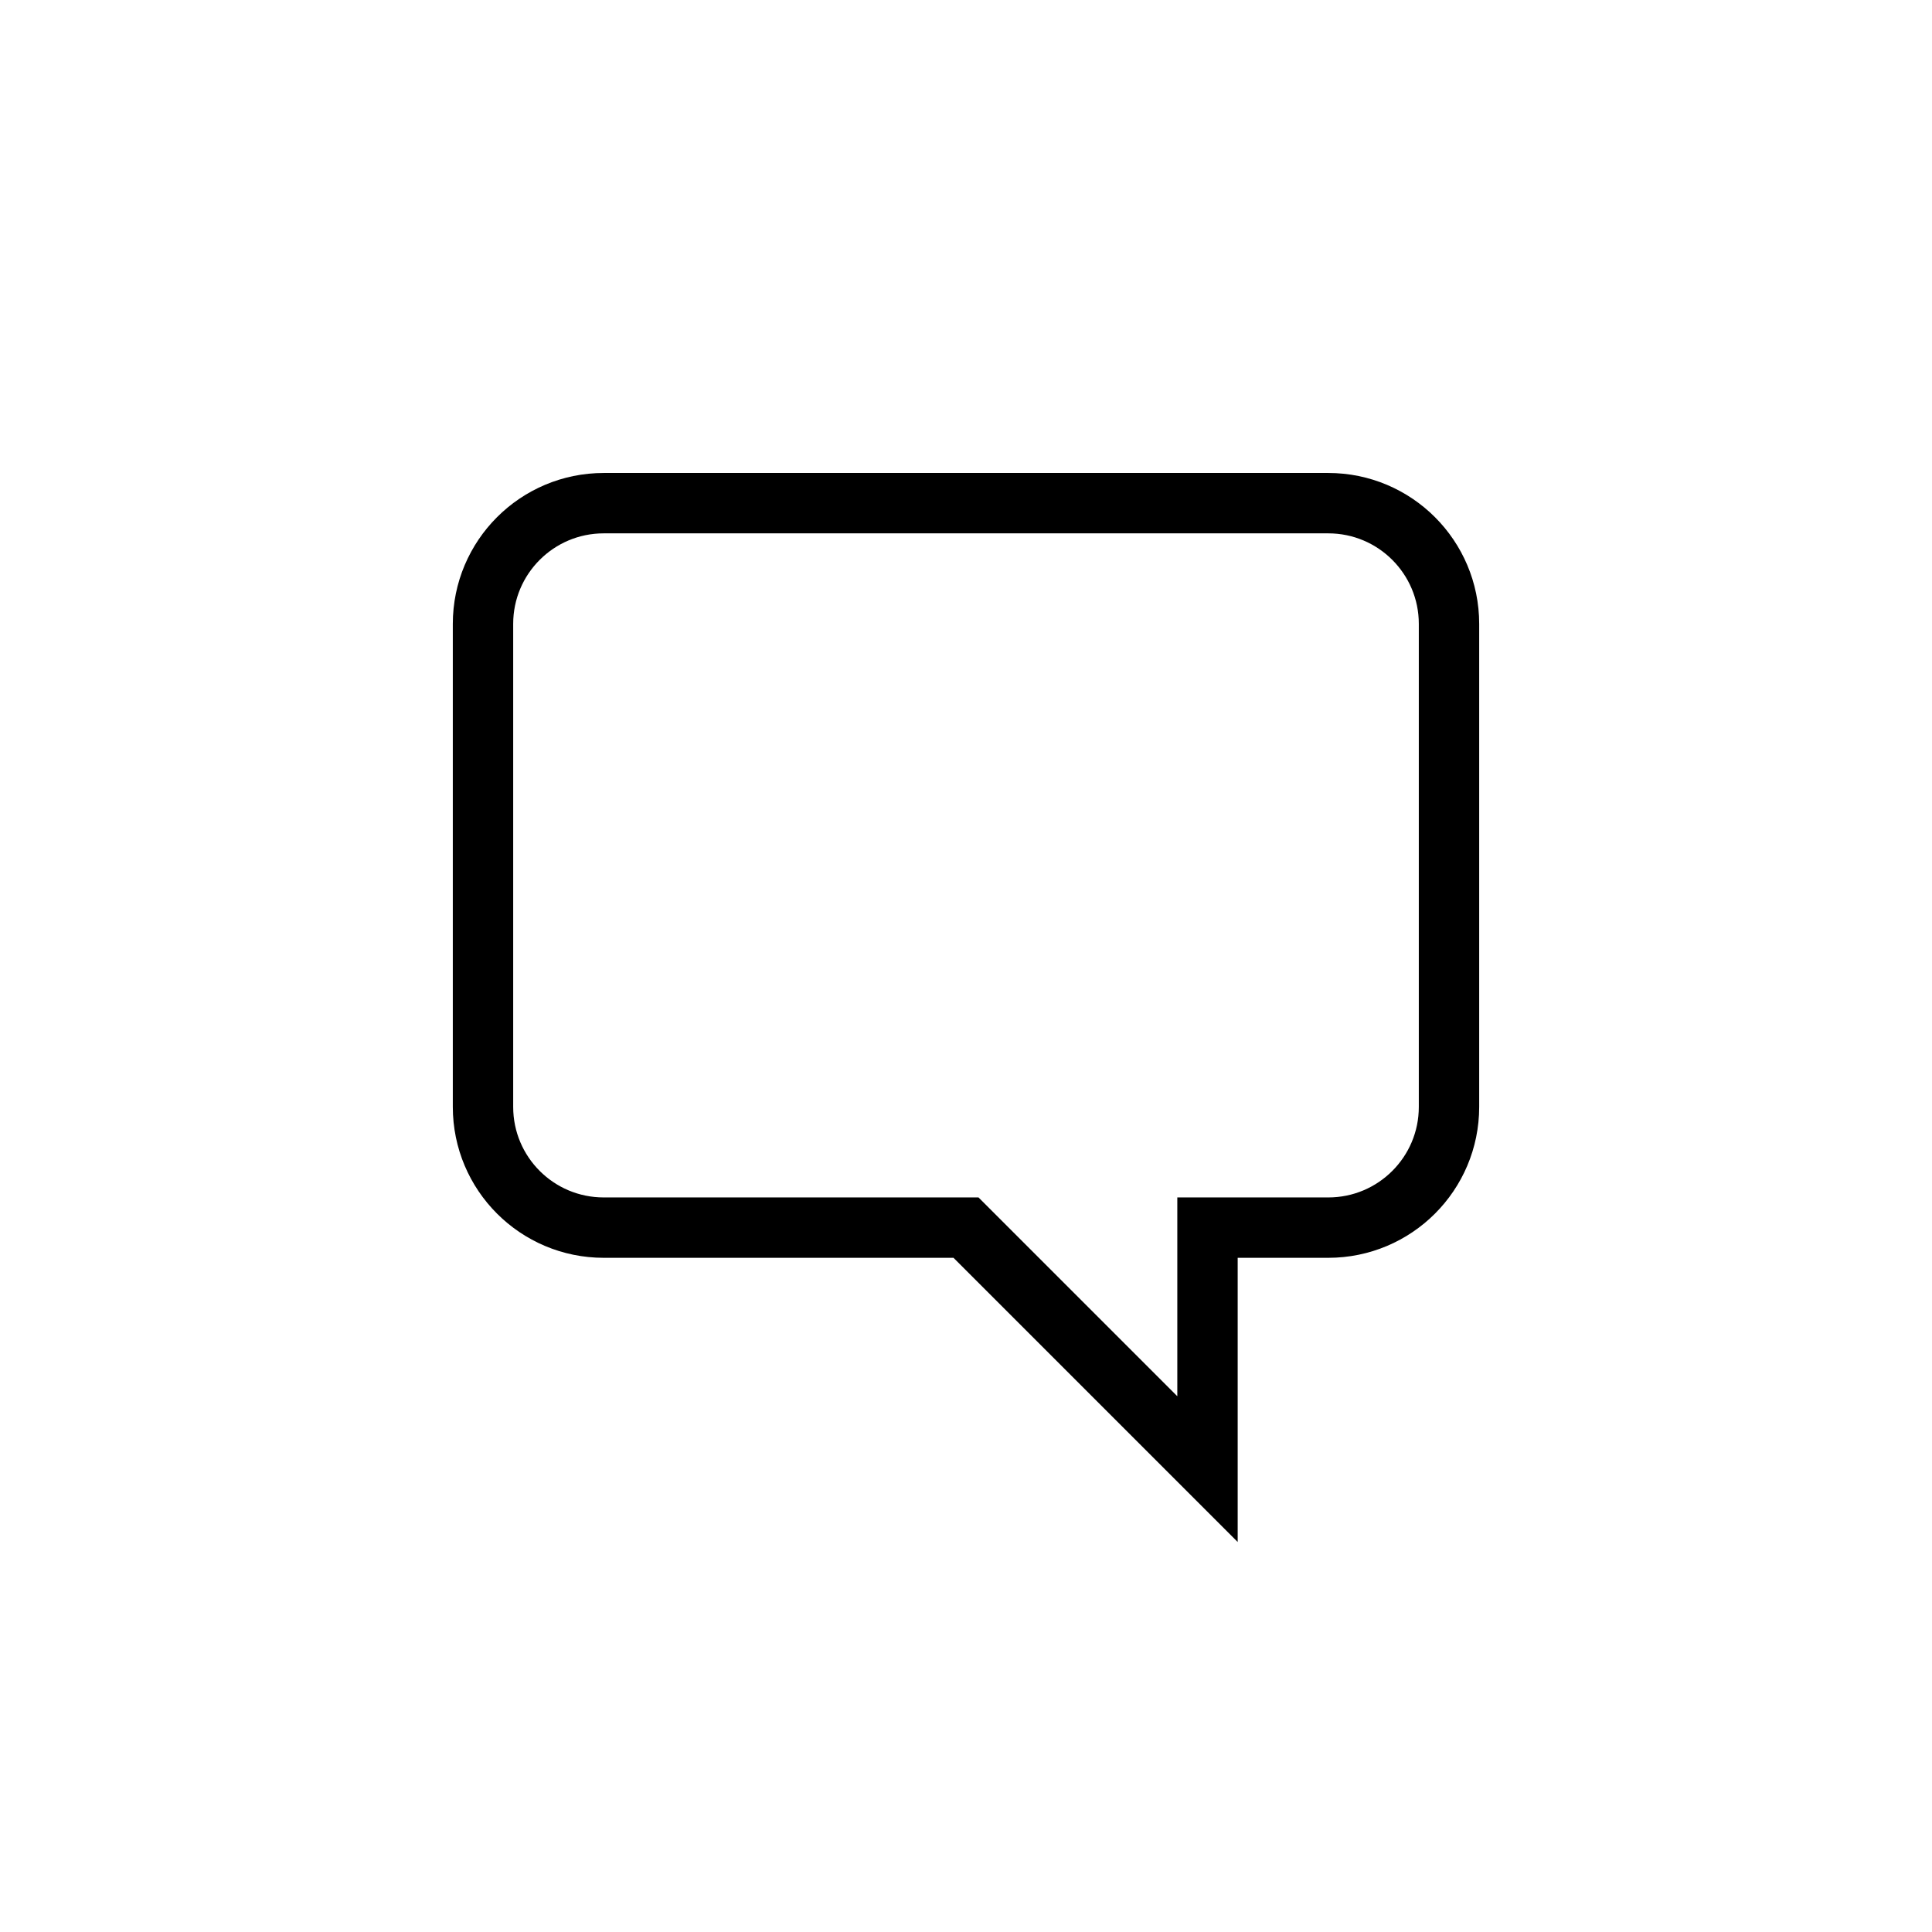
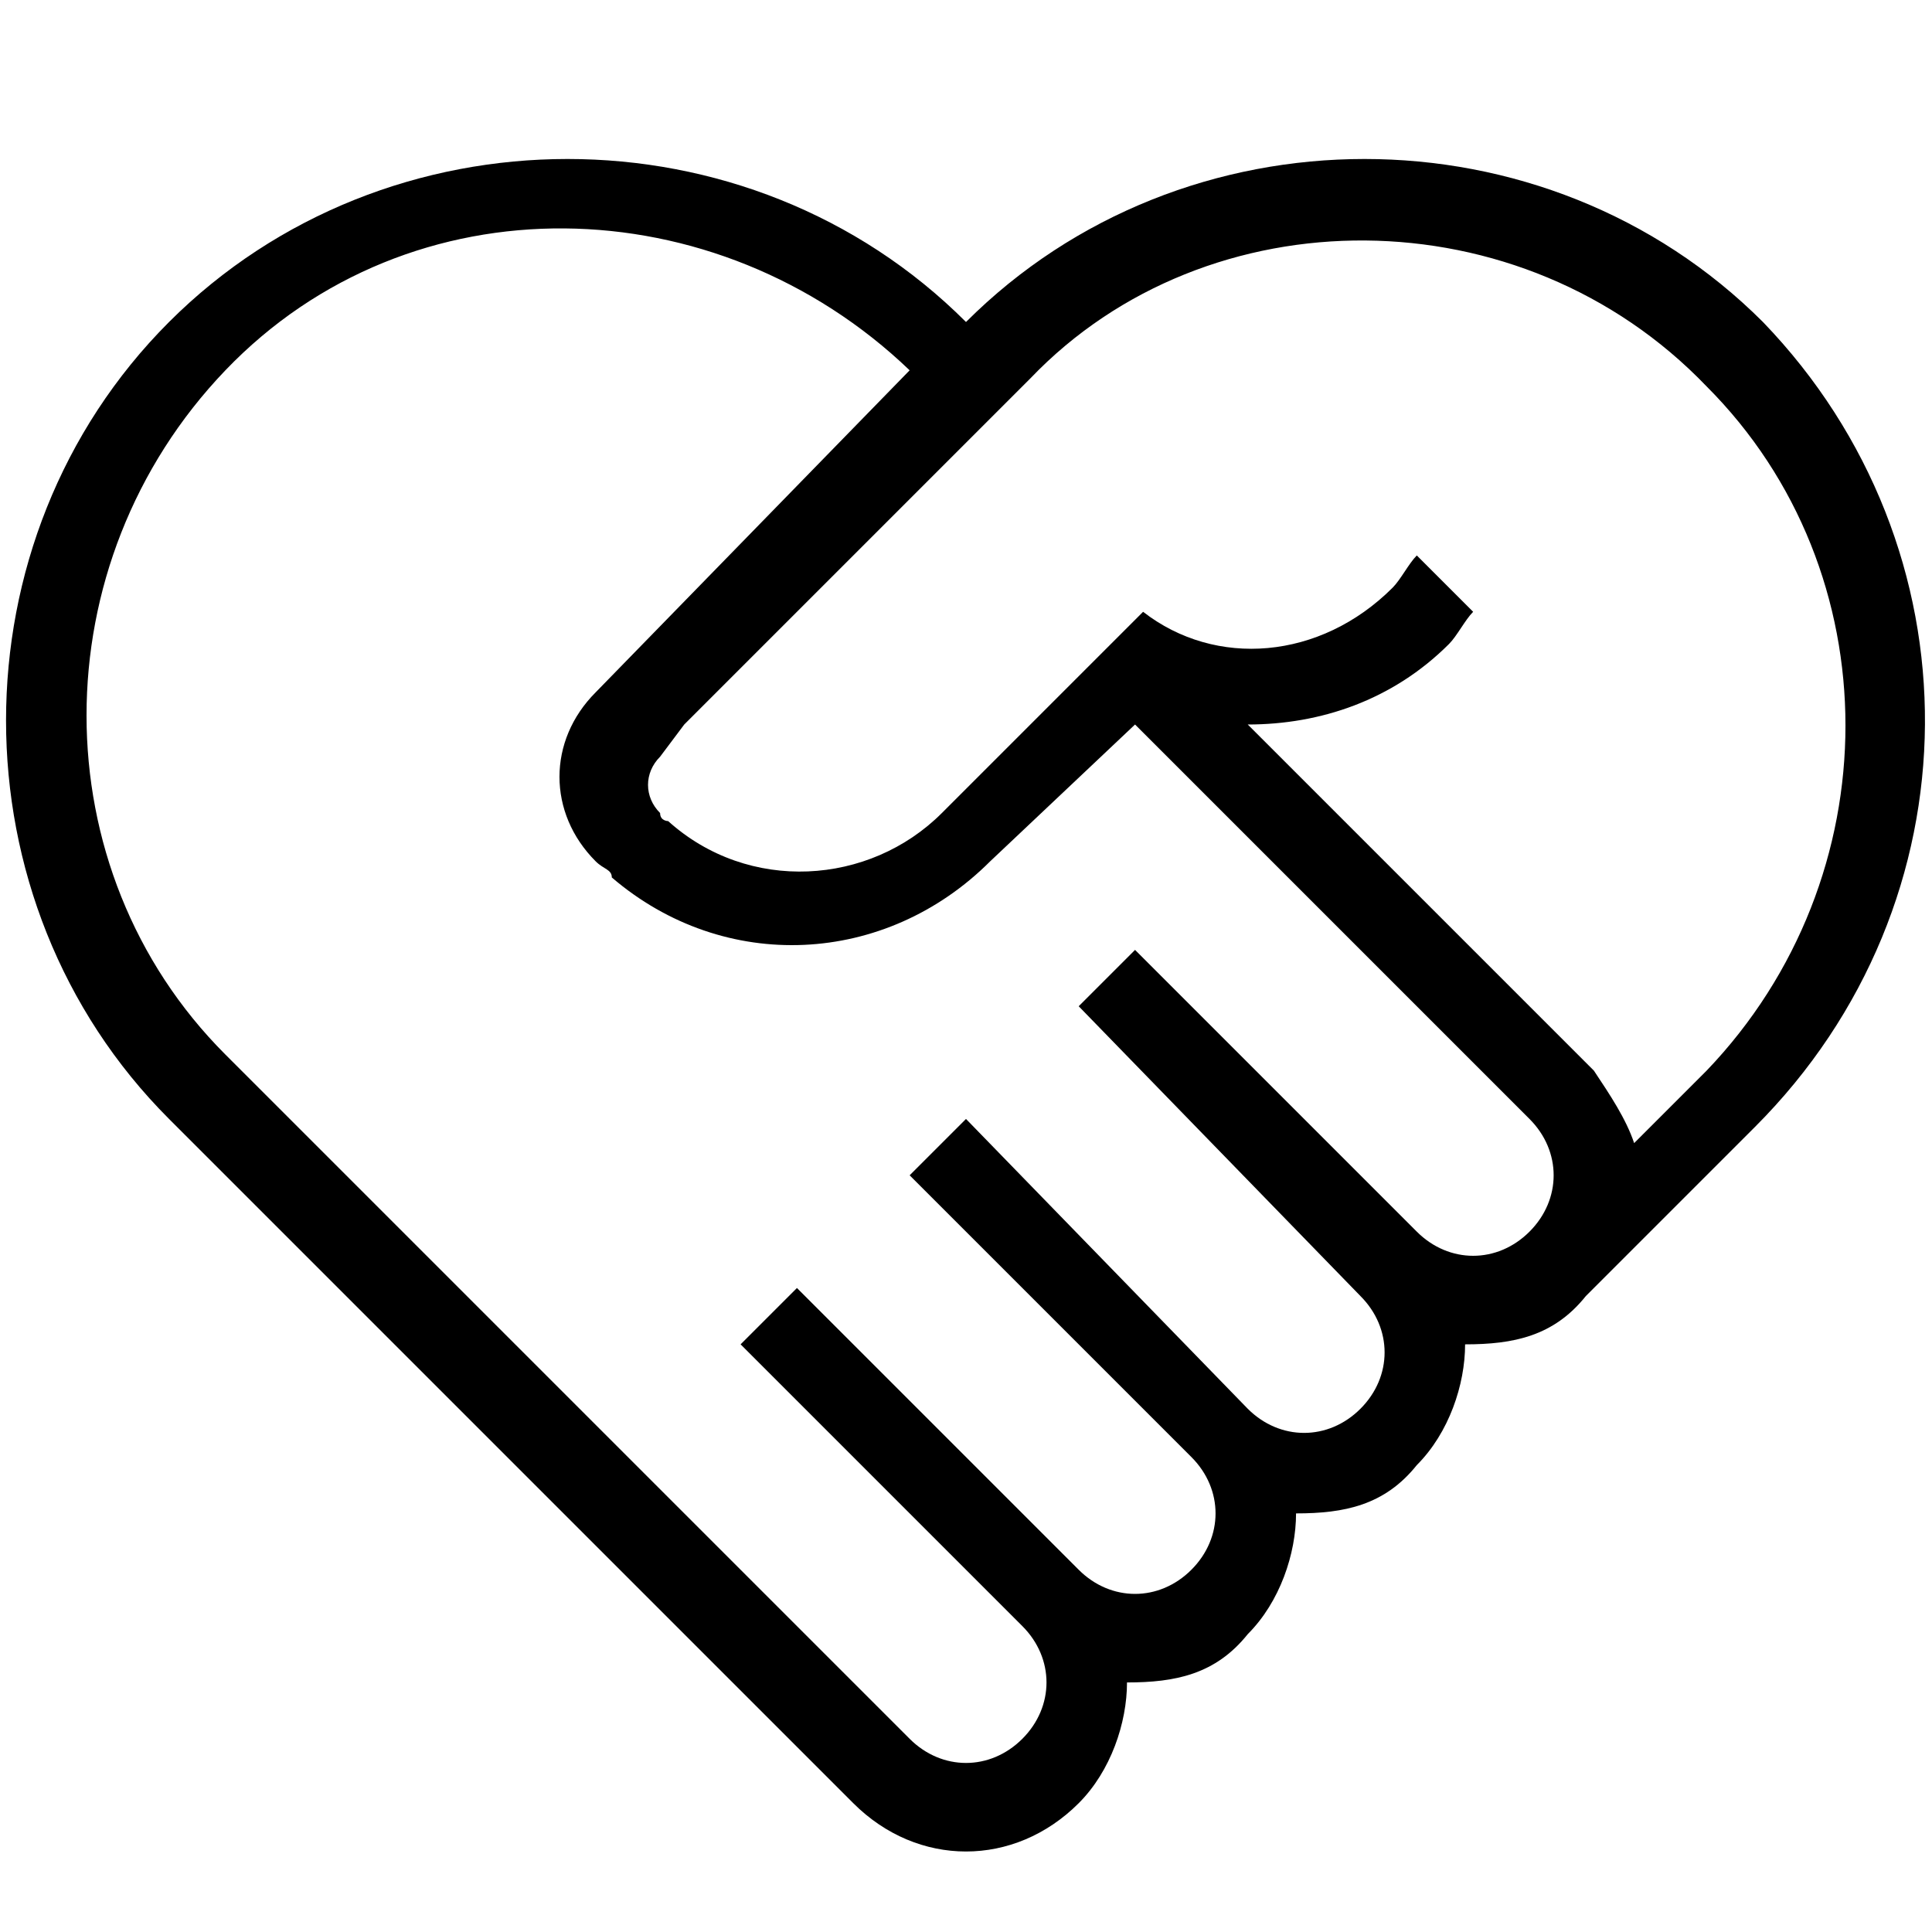
- <svg xmlns="http://www.w3.org/2000/svg" width="48px" height="48px" viewBox="0 0 48 48" version="1.1">
-   <defs />
-   <g id="Symbols" stroke="none" stroke-width="1" fill="none" fill-rule="evenodd">
-     <g id="topic/black_48/support" stroke="#000000" stroke-width="1.5">
-       <path d="M33,30.5 L30,30.5 L30,36.5 L24,30.5 L15,30.5 C13.343,30.5 12,29.158 12,27.5 L12,15.501 C12,13.844 13.343,12.501 15,12.501 L33,12.501 C34.657,12.501 36,13.844 36,15.501 L36,27.5 C36,29.158 34.657,30.5 33,30.5 Z" id="Page-1" />
-     </g>
-   </g>
+ <svg xmlns="http://www.w3.org/2000/svg" version="1.1" id="Layer_1" x="0px" y="0px" viewBox="0 0 24 24" style="enable-background:new 0 0 24 24;" xml:space="preserve">
+   <style type="text/css">
+ 	.st0{fill:none;}
+ </style>
+   <rect id="XMLID_424_" class="st0" width="24" height="24" />
+   <path id="XMLID_190_" d="M21.9,4c-2.7-2.7-7.2-2.7-9.9,0C9.3,1.3,4.8,1.3,2.1,4s-2.7,7.2,0,9.9l8.5,8.5c0.8,0.8,2,0.8,2.8,0  c0.4-0.4,0.6-1,0.6-1.5c0.6,0,1.1-0.1,1.5-0.6c0.4-0.4,0.6-1,0.6-1.5c0.6,0,1.1-0.1,1.5-0.6c0.4-0.4,0.6-1,0.6-1.5  c0.6,0,1.1-0.1,1.5-0.6l0,0l2.1-2.1C24.6,11.2,24.6,6.8,21.9,4z M21.2,4.8c2.3,2.3,2.3,6.1,0,8.5c0,0,0,0,0,0l0,0l-0.9,0.9  c-0.1-0.3-0.3-0.6-0.5-0.9l-4.3-4.3c0.9,0,1.8-0.3,2.5-1c0.1-0.1,0.2-0.3,0.3-0.4l-0.7-0.7c-0.1,0.1-0.2,0.3-0.3,0.4  c-0.9,0.9-2.2,1-3.1,0.3l0,0l-0.7,0.7l0,0l-1.8,1.8c-0.9,0.9-2.4,1-3.4,0.1l0,0l0,0c0,0-0.1,0-0.1-0.1c-0.2-0.2-0.2-0.5,0-0.7L8.5,9  l0.4-0.4l0.7-0.7l3.2-3.2C15,2.4,18.9,2.4,21.2,4.8z M16.9,16.1c0.4,0.4,0.4,1,0,1.4s-1,0.4-1.4,0L12,13.9l-0.7,0.7l3.5,3.5  c0.4,0.4,0.4,1,0,1.4s-1,0.4-1.4,0l-3.5-3.5l-0.7,0.7l3.5,3.5c0.4,0.4,0.4,1,0,1.4s-1,0.4-1.4,0l-8.5-8.5c-2.3-2.3-2.3-6.1,0-8.5  s6.1-2.3,8.5,0L7.4,8.6c-0.6,0.6-0.6,1.5,0,2.1c0.1,0.1,0.2,0.1,0.2,0.2c1.4,1.2,3.4,1.1,4.7-0.2L14.1,9l4.9,4.9  c0.4,0.4,0.4,1,0,1.4s-1,0.4-1.4,0l-3.5-3.5l-0.7,0.7L16.9,16.1z" />
</svg>
